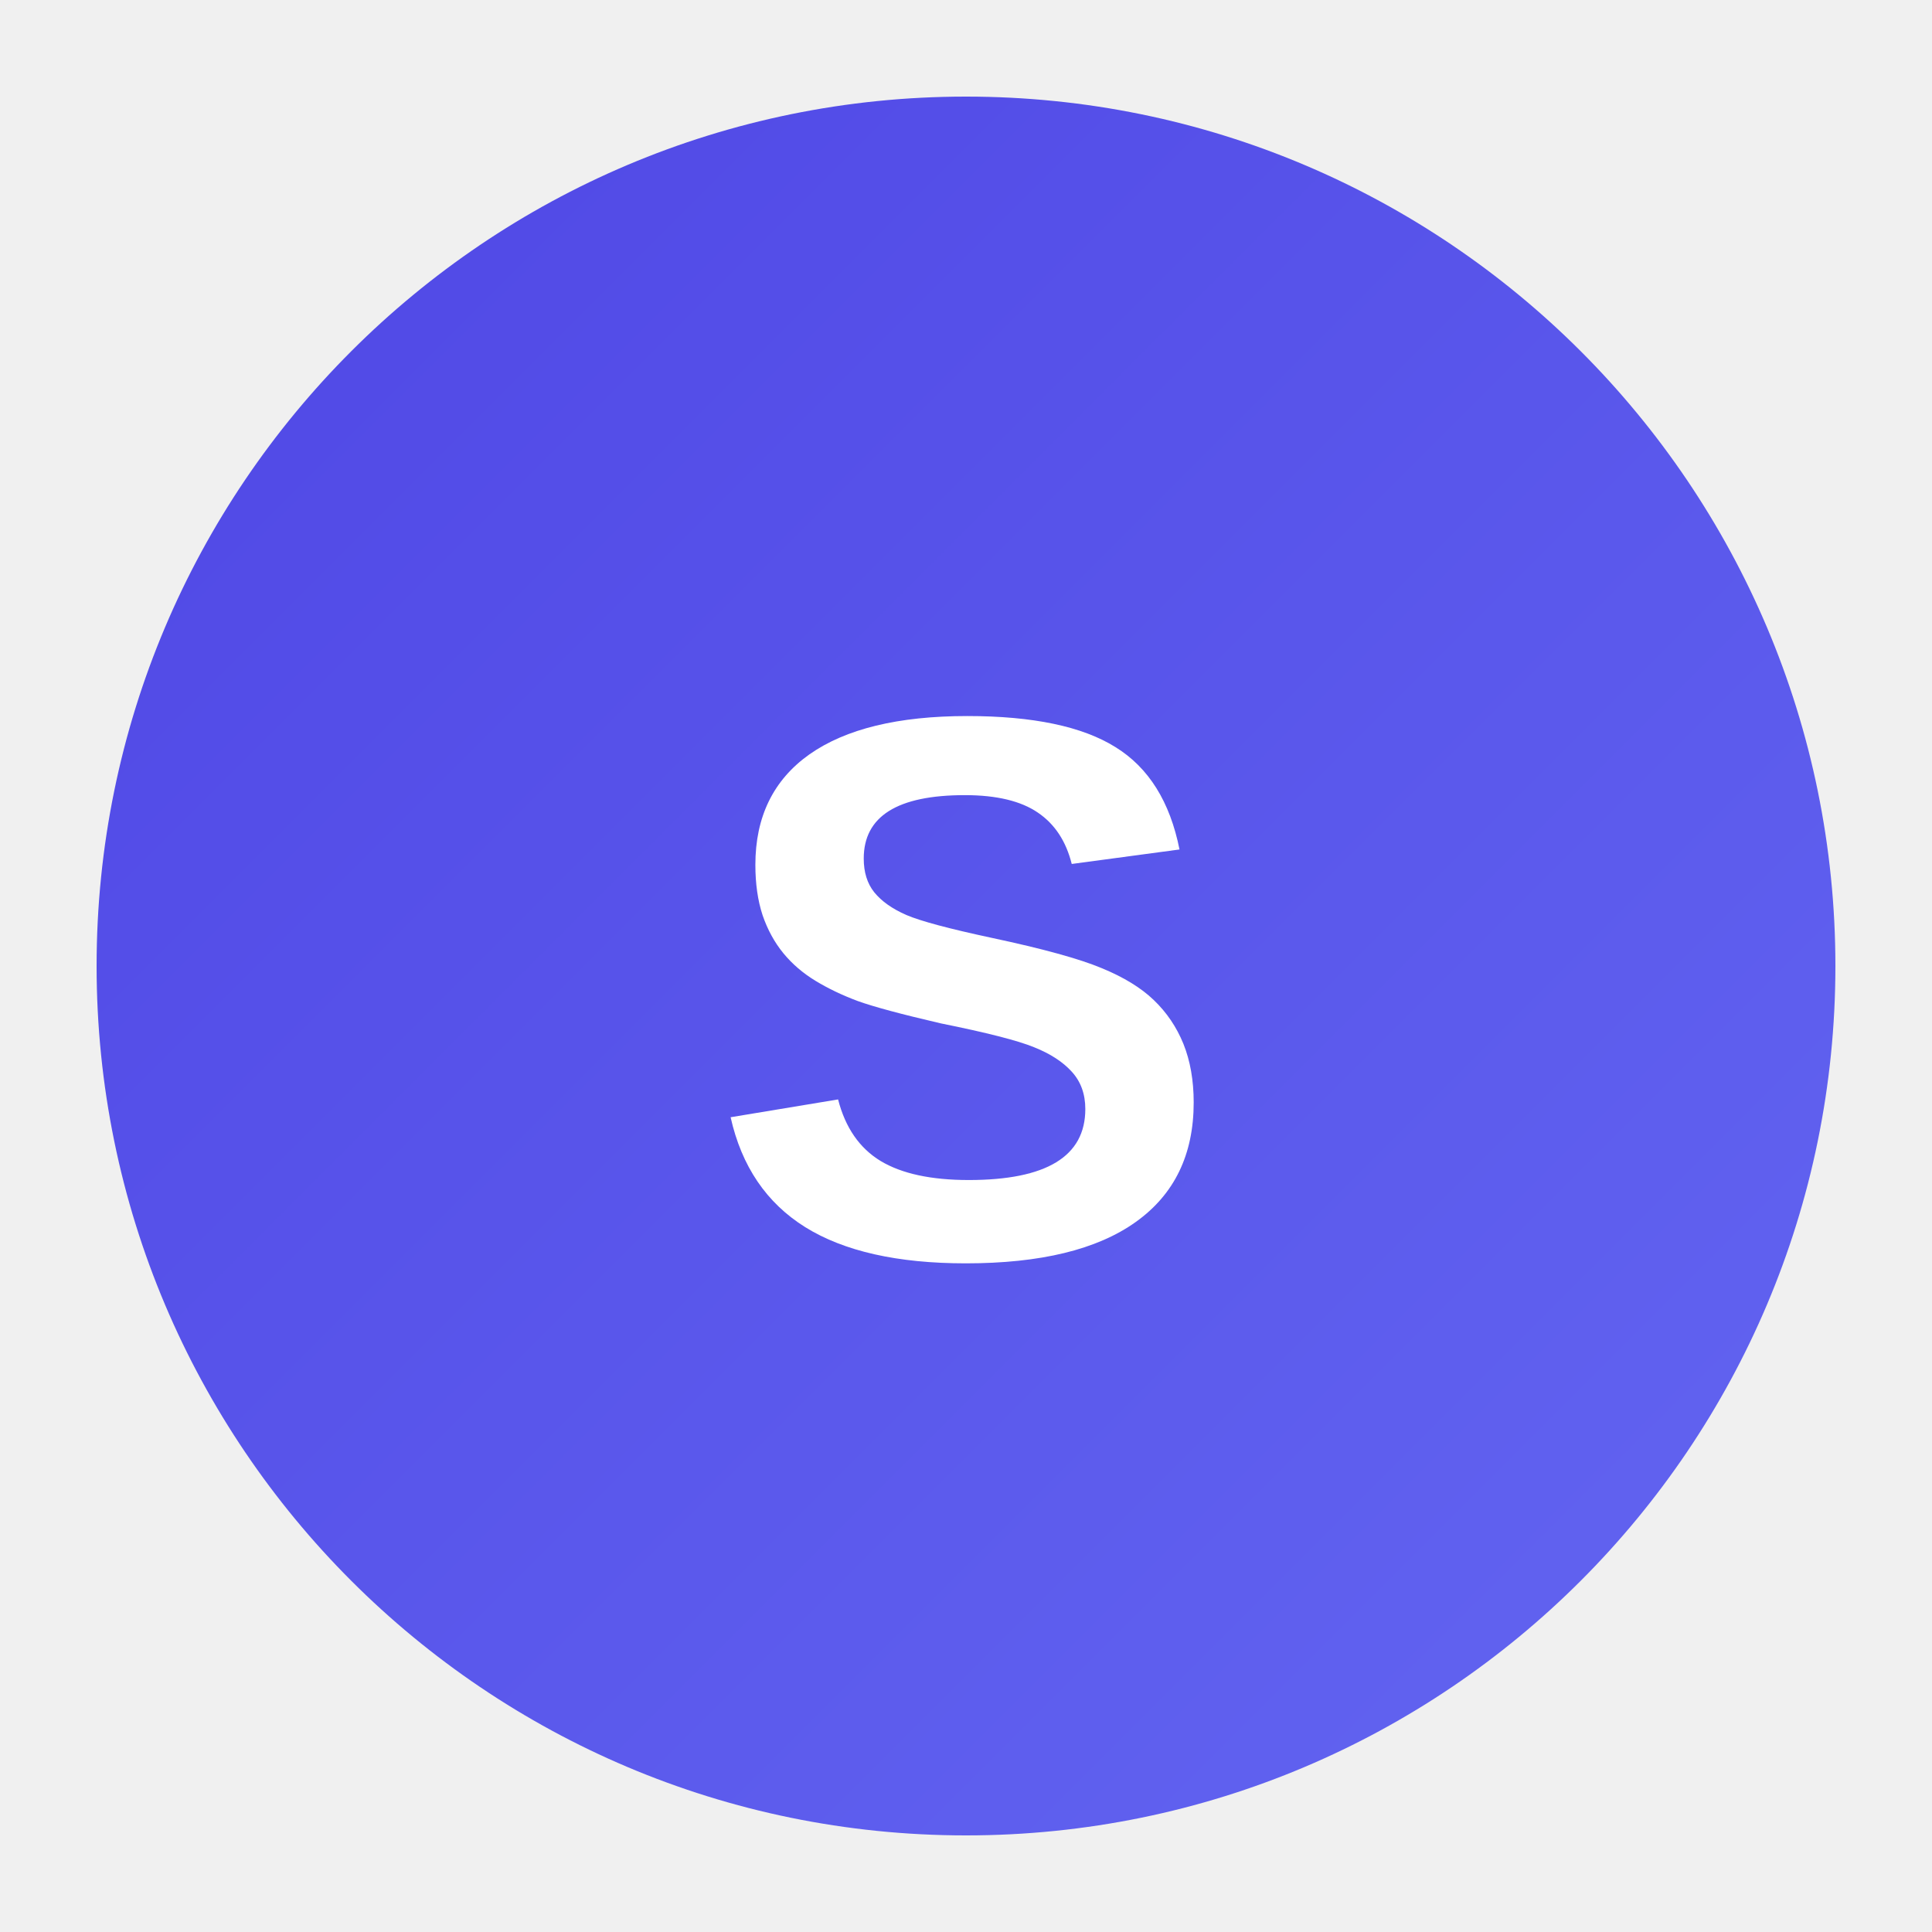
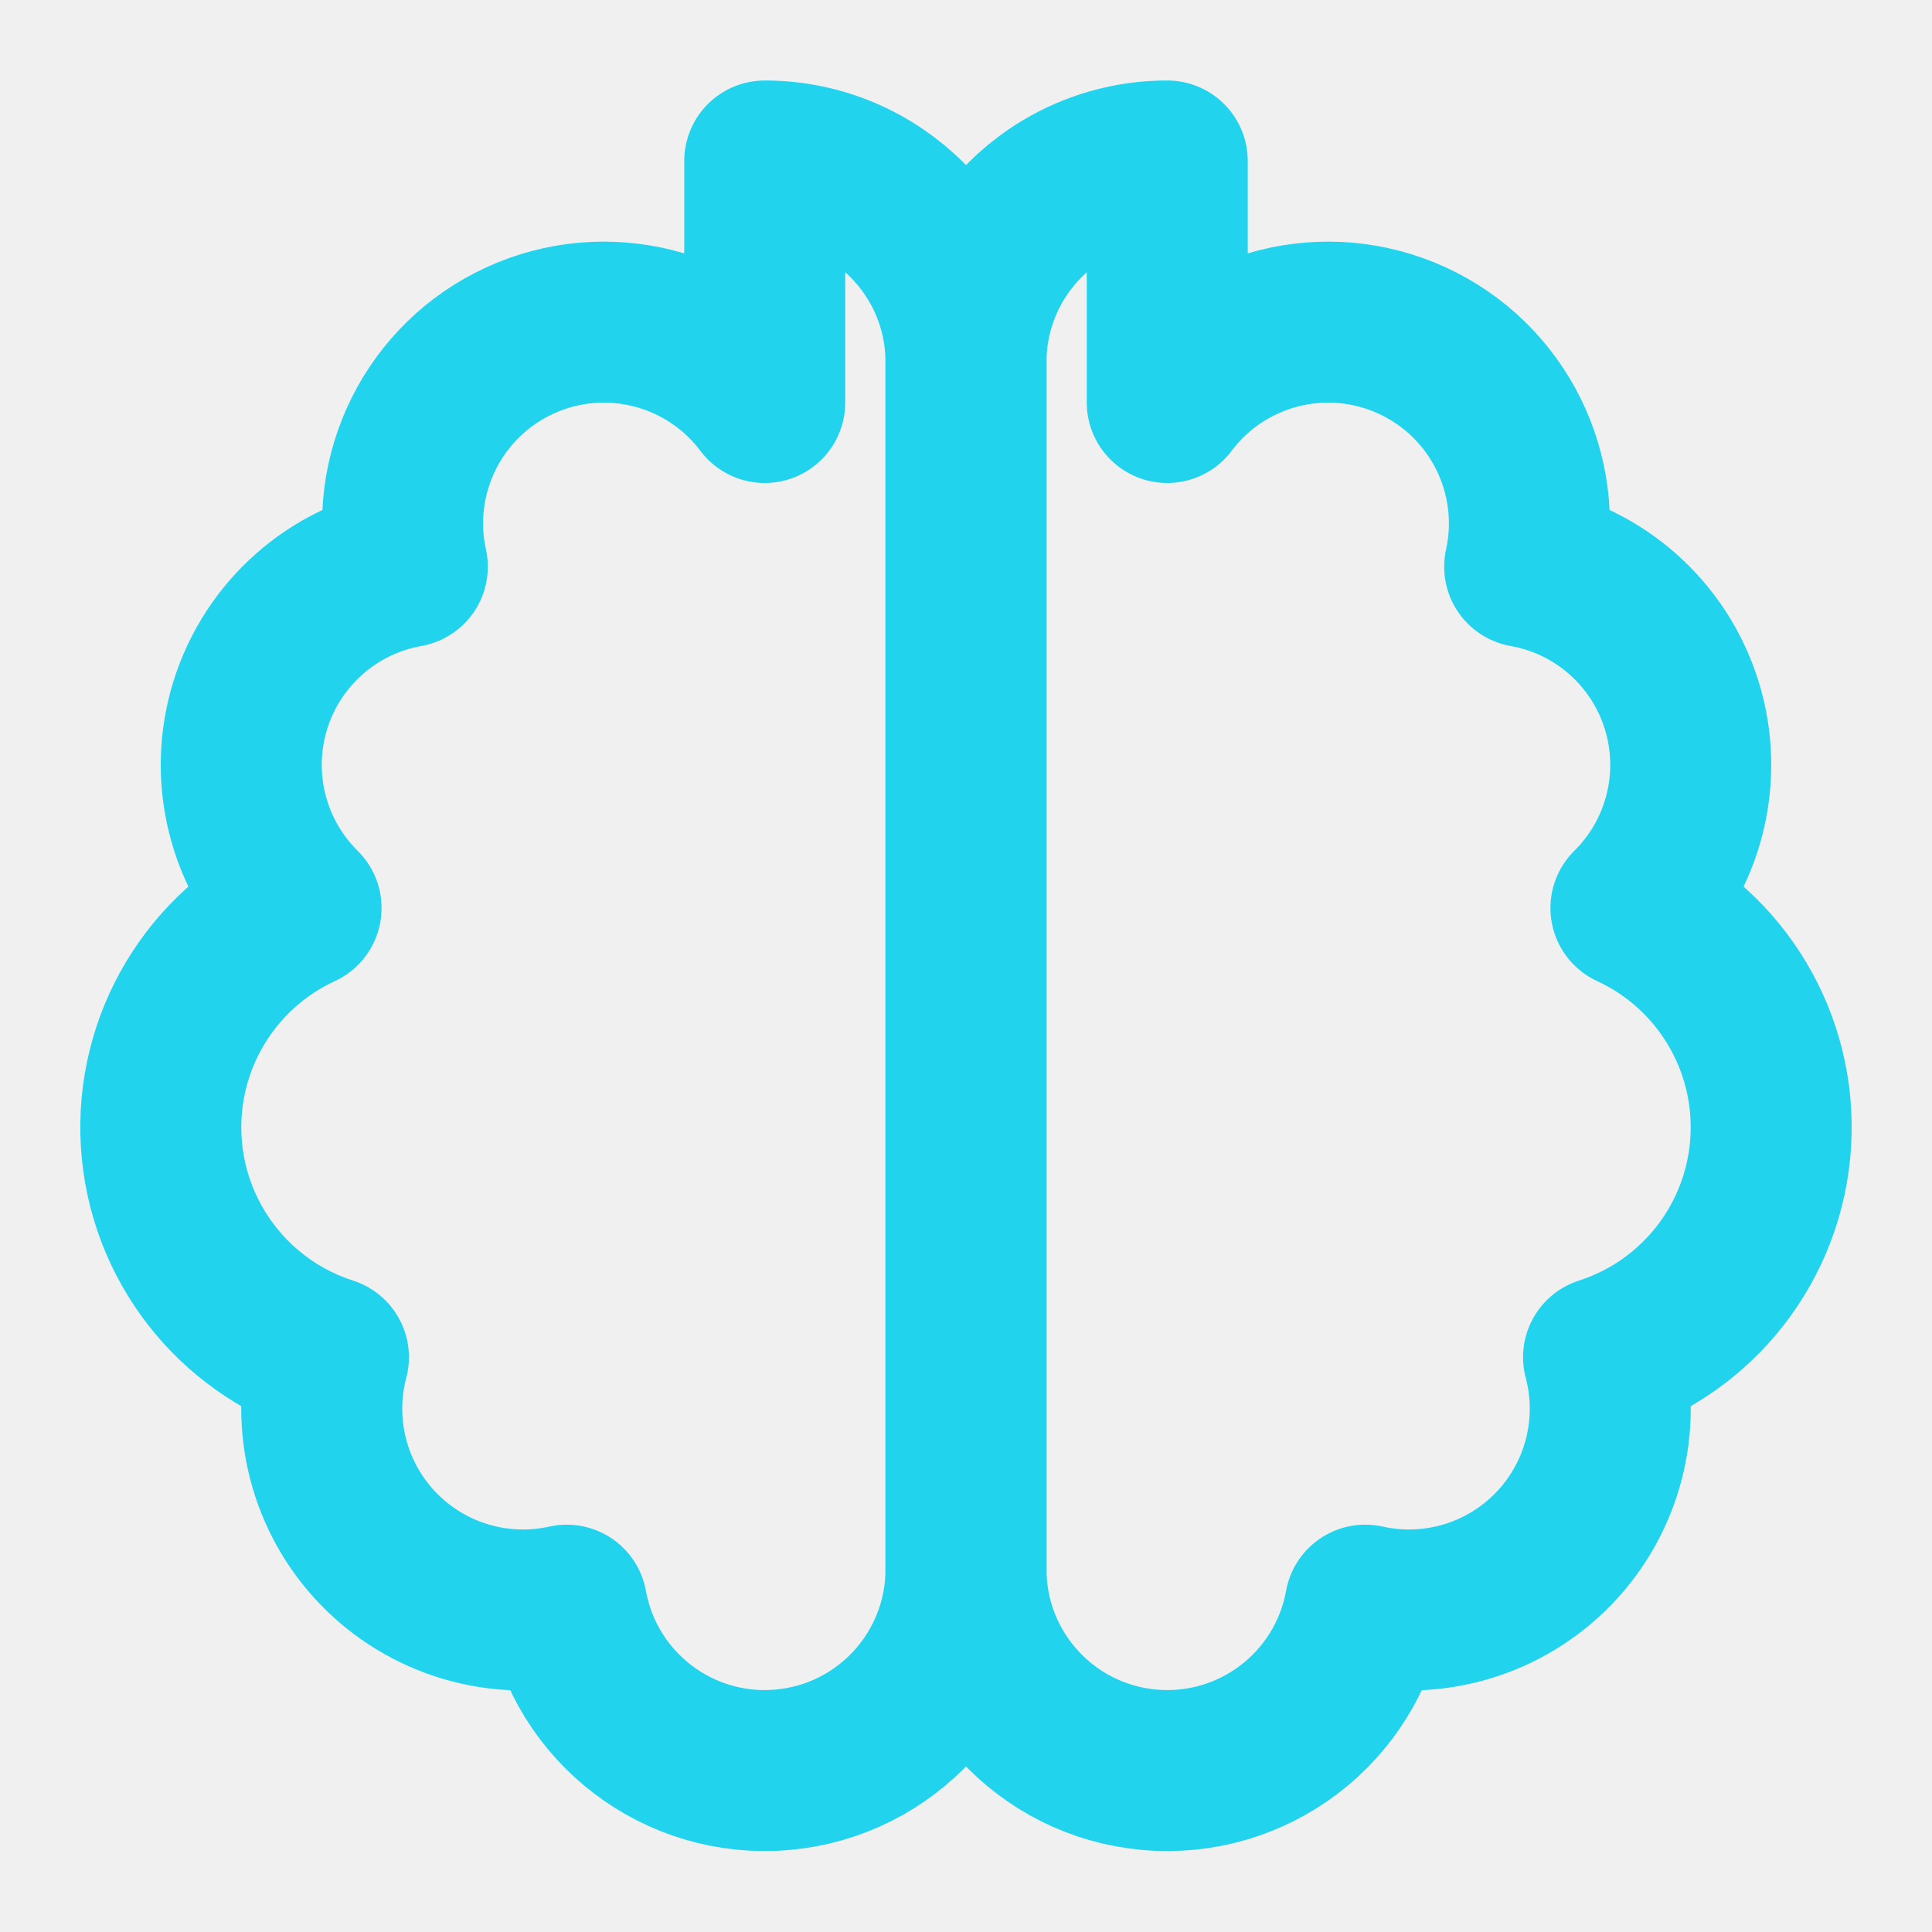
- <svg xmlns="http://www.w3.org/2000/svg" viewBox="0 0 100 100">
-   <defs>
-     <linearGradient id="grad" x1="0%" y1="0%" x2="100%" y2="100%">
-       <stop offset="0%" style="stop-color:#4F46E5;stop-opacity:1" />
-       <stop offset="100%" style="stop-color:#6366F1;stop-opacity:1" />
-     </linearGradient>
-   </defs>
-   <circle cx="50" cy="50" r="45" fill="url(#grad)" />
-   <text x="50" y="65" font-family="Arial, sans-serif" font-size="40" font-weight="bold" fill="white" text-anchor="middle">S</text>
+ <svg xmlns="http://www.w3.org/2000/svg" viewBox="0 0 24 24" fill="none" stroke="#22d3ee" stroke-width="2" stroke-linecap="round" stroke-linejoin="round">
+   <path d="M9.5 2A2.5 2.5 0 0 1 12 4.5v15a2.5 2.5 0 0 1-4.96.44 2.5 2.5 0 0 1-2.96-3.08 3 3 0 0 1-.34-5.58 2.5 2.5 0 0 1 1.32-4.24 2.5 2.5 0 0 1 4.44-2.04Z" />
+   <path d="M14.5 2A2.5 2.5 0 0 0 12 4.5v15a2.5 2.5 0 0 0 4.96.44 2.5 2.5 0 0 0 2.96-3.08 3 3 0 0 0 .34-5.58 2.5 2.5 0 0 0-1.32-4.24 2.5 2.5 0 0 0-4.44-2.04Z" />
</svg>
